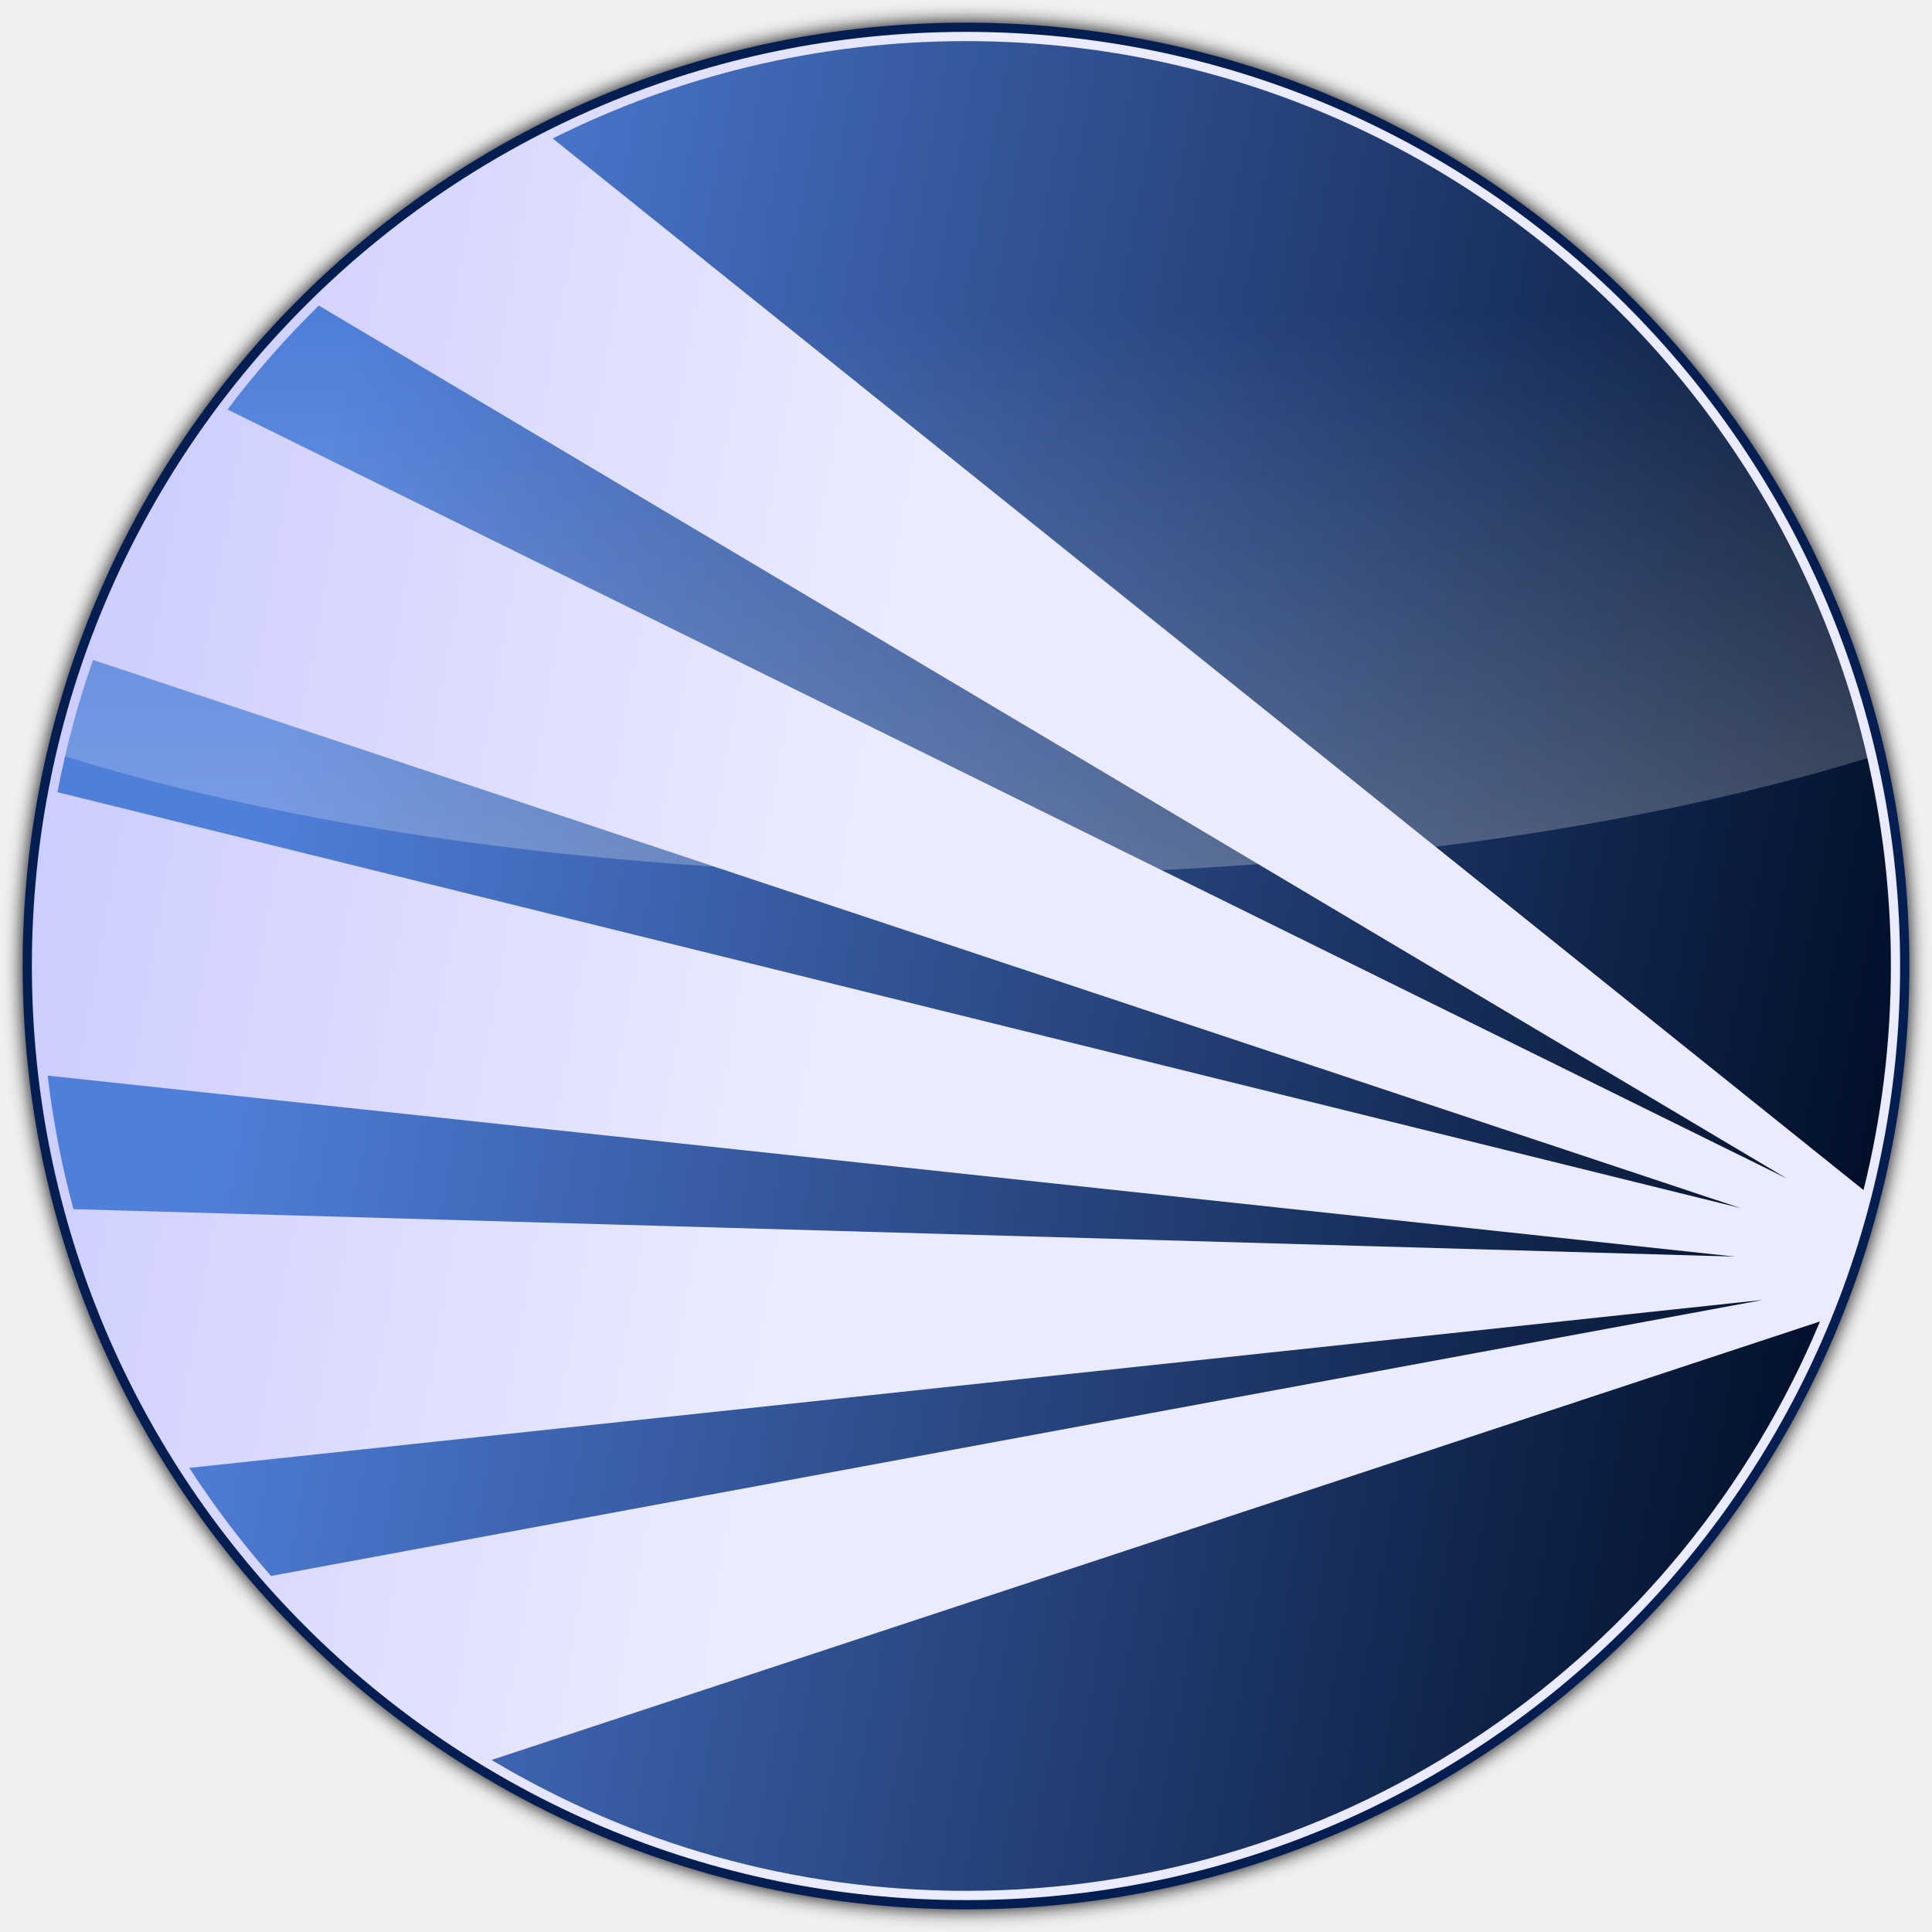
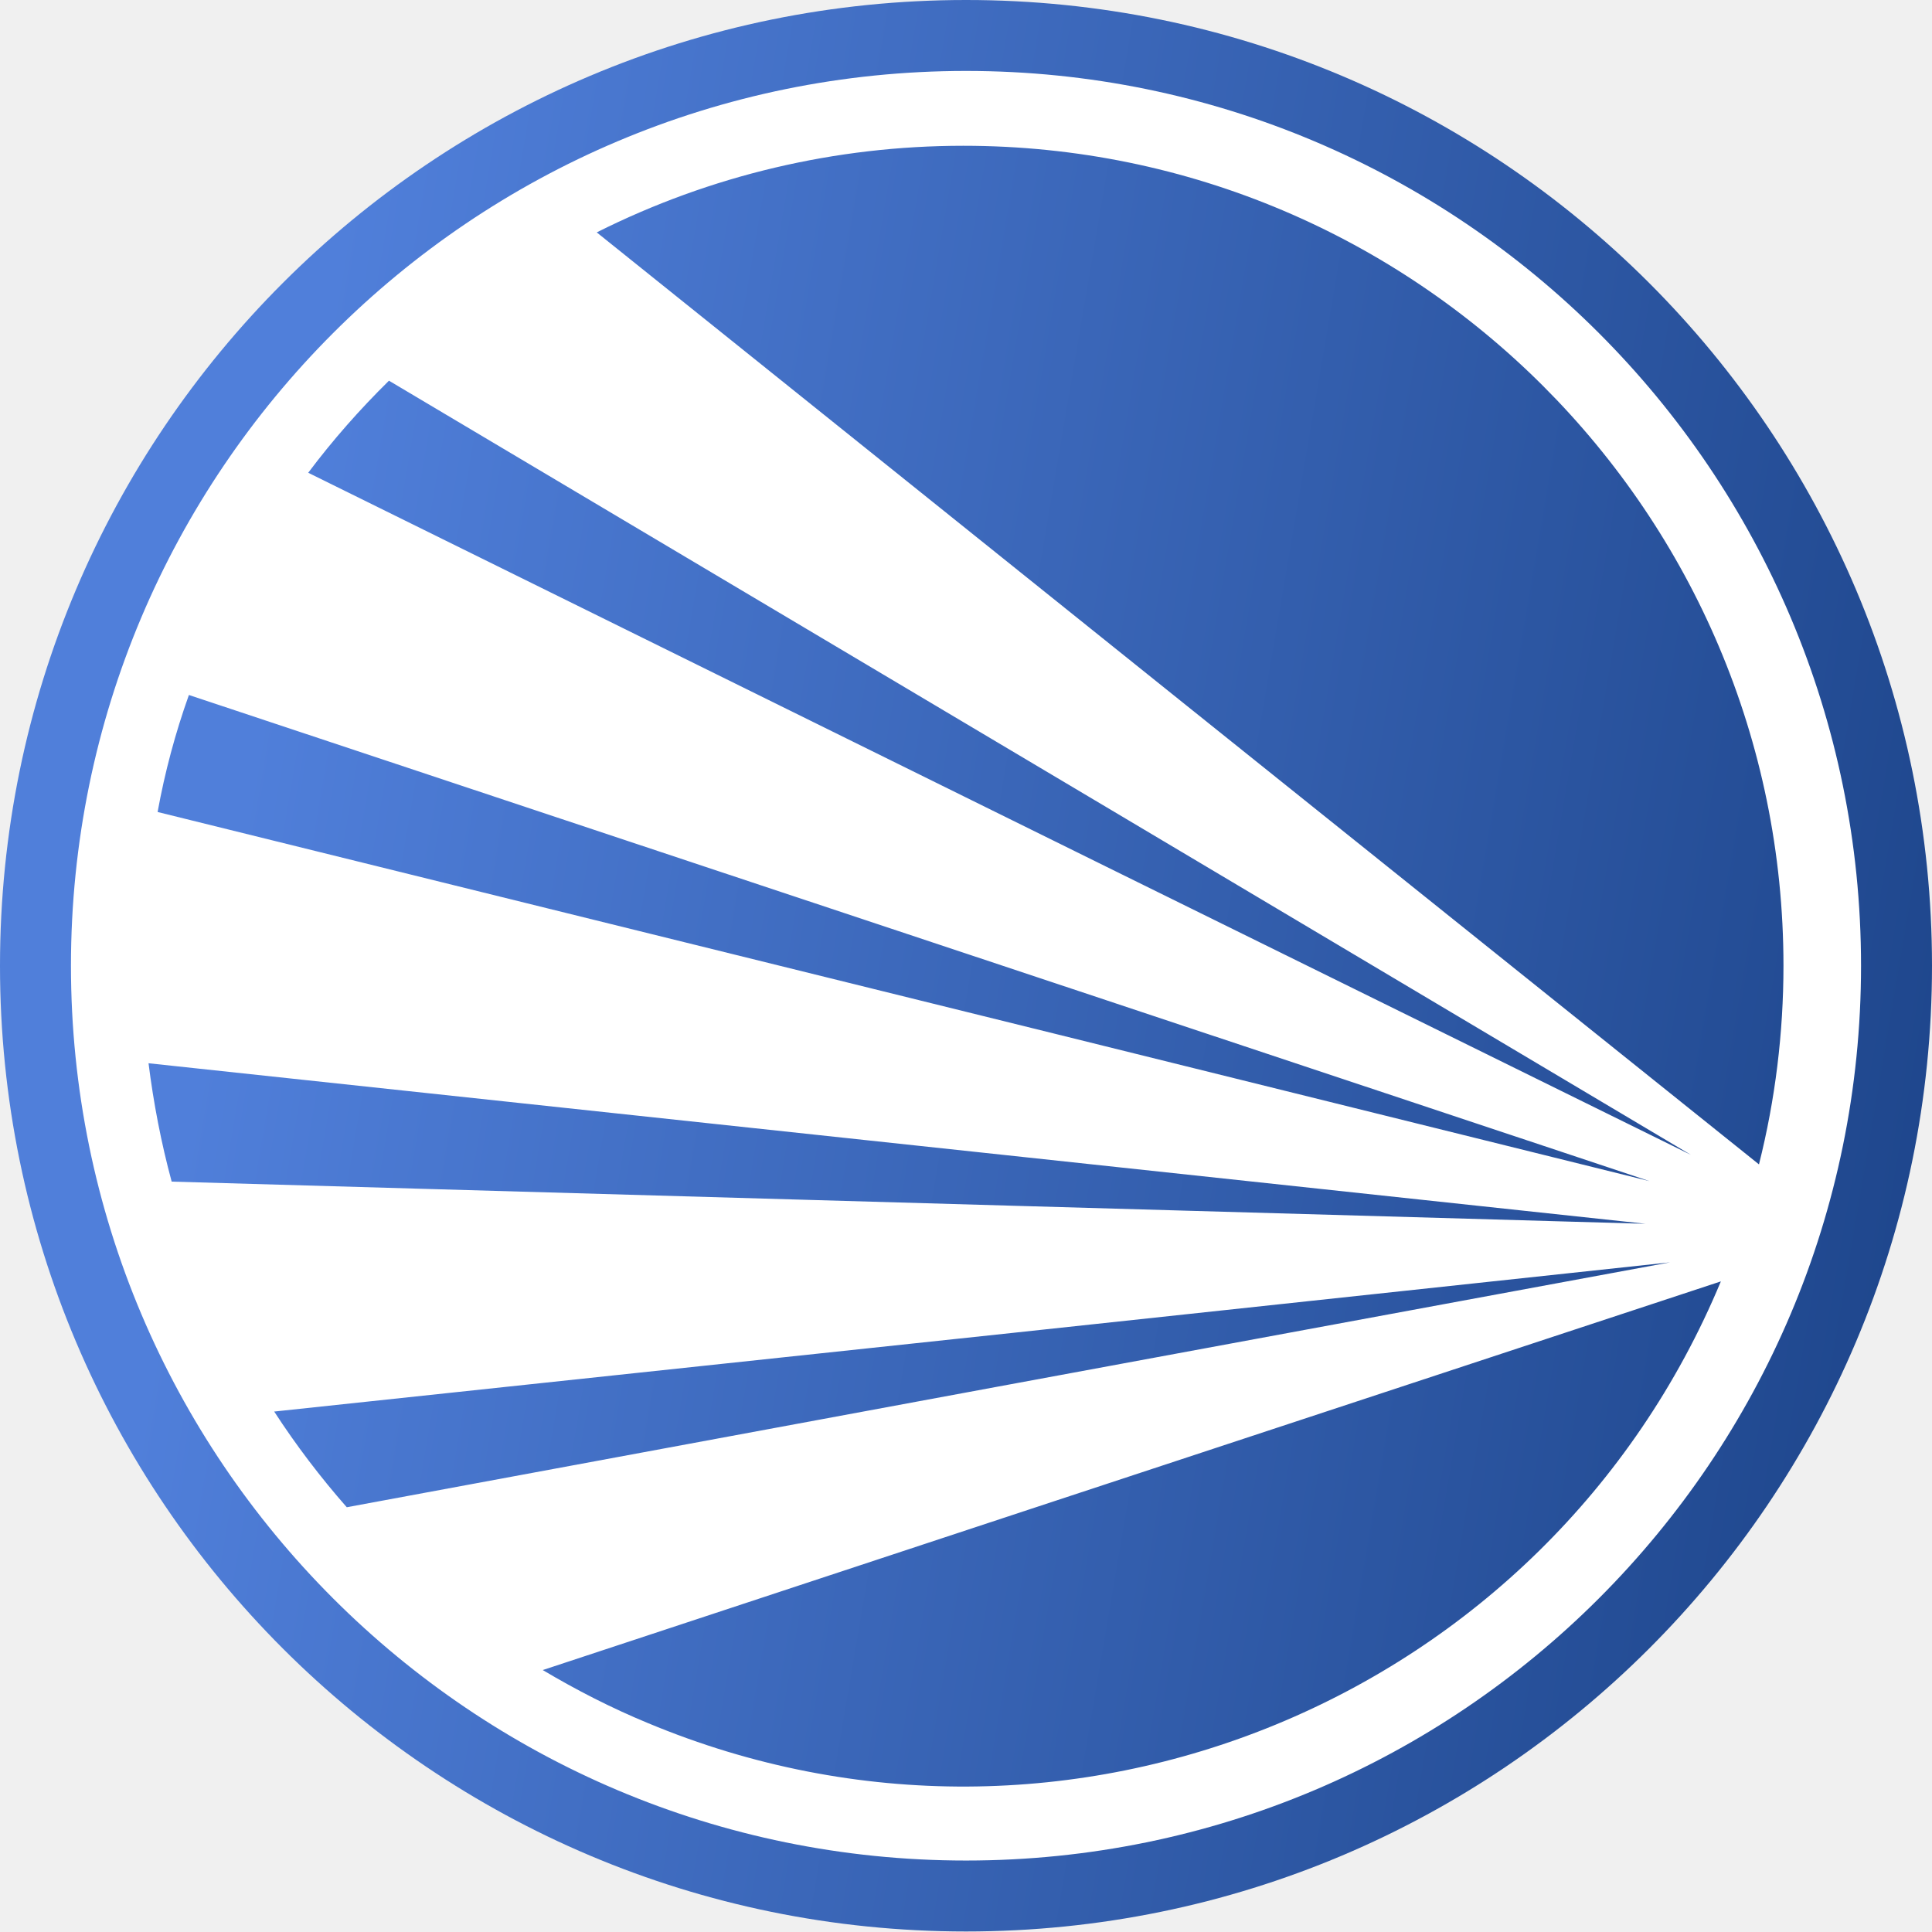
- <svg xmlns="http://www.w3.org/2000/svg" xmlns:xlink="http://www.w3.org/1999/xlink" width="467.392" height="467.392" id="svg5740" version="1.0" style="display:inline">
-   <defs id="defs5742">
-     <linearGradient id="linearGradient3208">
-       <stop style="stop-color:#ffffff;stop-opacity:0.251;" offset="0" id="stop3210" />
-       <stop style="stop-color:#ffffff;stop-opacity:0;" offset="1" id="stop3212" />
-     </linearGradient>
-     <linearGradient id="linearGradient3195">
-       <stop style="stop-color:#cdcdff;stop-opacity:1;" offset="0" id="stop3197" />
-       <stop style="stop-color:#ebebff;stop-opacity:1;" offset="1" id="stop3199" />
-     </linearGradient>
-     <linearGradient id="linearGradient6359">
-       <stop style="stop-color:#000d26;stop-opacity:1;" offset="0" id="stop6361" />
-       <stop style="stop-color:#507fda;stop-opacity:1;" offset="1" id="stop6363" />
-     </linearGradient>
-     <filter id="filter6926" color-interpolation-filters="sRGB">
-       <feGaussianBlur stdDeviation="3.577" id="feGaussianBlur6928" />
-     </filter>
-     <linearGradient xlink:href="#linearGradient3208" id="linearGradient3214" x1="470.259" y1="276.689" x2="463.23" y2="14.823" gradientUnits="userSpaceOnUse" />
-     <linearGradient xlink:href="#linearGradient3208" id="linearGradient3229" gradientUnits="userSpaceOnUse" x1="470.259" y1="276.689" x2="463.23" y2="14.823" />
-     <linearGradient xlink:href="#linearGradient3208" id="linearGradient3279" gradientUnits="userSpaceOnUse" x1="470.259" y1="276.689" x2="463.23" y2="14.823" />
-     <linearGradient xlink:href="#linearGradient3208" id="linearGradient3287" gradientUnits="userSpaceOnUse" x1="470.259" y1="276.689" x2="463.23" y2="14.823" gradientTransform="matrix(1.112245,0,0,1.203774,-57.29825,4.884932)" />
-     <linearGradient xlink:href="#linearGradient3195" id="linearGradient3196" gradientUnits="userSpaceOnUse" x1="117.593" y1="384.058" x2="418.21" y2="436.038" />
-     <linearGradient xlink:href="#linearGradient6359" id="linearGradient3198" gradientUnits="userSpaceOnUse" x1="815.75" y1="480.558" x2="201.106" y2="371.859" />
-     <linearGradient xlink:href="#linearGradient3208" id="linearGradient3200" gradientUnits="userSpaceOnUse" gradientTransform="matrix(1.112245,0,0,1.203774,-57.29825,4.884932)" x1="470.259" y1="276.689" x2="469.449" y2="104.3" />
-     <linearGradient xlink:href="#linearGradient3195" id="linearGradient3215" gradientUnits="userSpaceOnUse" x1="117.593" y1="384.058" x2="418.21" y2="436.038" />
-     <linearGradient xlink:href="#linearGradient6359" id="linearGradient3217" gradientUnits="userSpaceOnUse" x1="815.75" y1="480.558" x2="201.106" y2="371.859" />
-     <linearGradient xlink:href="#linearGradient3208" id="linearGradient3219" gradientUnits="userSpaceOnUse" gradientTransform="matrix(1.112245,0,0,1.203774,-57.29825,4.884932)" x1="470.259" y1="276.689" x2="469.449" y2="104.3" />
-     <linearGradient xlink:href="#linearGradient3208" id="linearGradient4010" gradientUnits="userSpaceOnUse" gradientTransform="matrix(0.7247086,0,0,0.7843464,-109.4206,-2.132592)" x1="470.259" y1="276.689" x2="469.449" y2="104.3" />
-     <linearGradient xlink:href="#linearGradient6359" id="linearGradient4013" gradientUnits="userSpaceOnUse" x1="815.75" y1="480.558" x2="201.106" y2="371.859" gradientTransform="matrix(0.6515729,0,0,0.6515729,-72.08667,-5.315482)" />
-     <linearGradient xlink:href="#linearGradient3195" id="linearGradient4047" gradientUnits="userSpaceOnUse" x1="117.593" y1="384.058" x2="418.21" y2="436.038" />
-     <linearGradient xlink:href="#linearGradient6359" id="linearGradient4049" gradientUnits="userSpaceOnUse" x1="815.75" y1="480.558" x2="201.106" y2="371.859" />
-     <linearGradient xlink:href="#linearGradient3208" id="linearGradient4051" gradientUnits="userSpaceOnUse" gradientTransform="matrix(1.112245,0,0,1.203774,-57.29825,4.884932)" x1="470.259" y1="276.689" x2="469.449" y2="104.3" />
-     <linearGradient xlink:href="#linearGradient3195" id="linearGradient4053" gradientUnits="userSpaceOnUse" x1="117.593" y1="384.058" x2="418.21" y2="436.038" />
-     <linearGradient xlink:href="#linearGradient6359" id="linearGradient4055" gradientUnits="userSpaceOnUse" gradientTransform="matrix(0.6515729,0,0,0.6515729,-72.08667,-5.315482)" x1="815.75" y1="480.558" x2="201.106" y2="371.859" />
-     <linearGradient xlink:href="#linearGradient3208" id="linearGradient4057" gradientUnits="userSpaceOnUse" gradientTransform="matrix(0.7247086,0,0,0.7843464,-109.4206,-2.132592)" x1="470.259" y1="276.689" x2="469.449" y2="104.3" />
-   </defs>
-   <g id="layer1" style="display:inline" transform="translate(-11.87203,-13.17185)" />
-   <g id="layer5" style="display:inline" transform="translate(-11.87203,-13.17185)" />
-   <g id="layer3" style="display:inline" transform="translate(-11.87203,-13.17185)" />
-   <g id="layer2" style="display:inline" transform="translate(-11.87203,-13.17185)" />
-   <g id="layer6" style="display:inline" transform="translate(-11.87203,-13.17185)">
-     <g id="g4018" transform="translate(9.881733,9.881733)">
-       <path transform="matrix(0.6379835,0,0,0.6379835,-67.55461,-15.18929)" d="m 833.03,395.269 c 0,197.563 -160.156,357.719 -357.719,357.719 -197.563,0 -357.719,-160.156 -357.719,-357.719 0,-197.563 160.156,-357.719 357.719,-357.719 197.563,0 357.719,160.156 357.719,357.719 z" id="path6903" style="fill:#000000;fill-opacity:1;fill-rule:nonzero;stroke:none;display:inline;filter:url(#filter6926)" />
-       <path style="fill:#051e52;fill-opacity:1;fill-rule:nonzero;stroke:none;display:inline" id="path6900" d="m 833.03,395.269 c 0,197.563 -160.156,357.719 -357.719,357.719 -197.563,0 -357.719,-160.156 -357.719,-357.719 0,-197.563 160.156,-357.719 357.719,-357.719 197.563,0 357.719,160.156 357.719,357.719 z" transform="matrix(0.6379835,0,0,0.6379835,-67.55461,-15.18929)" />
-       <path transform="matrix(0.6317287,0,0,0.6317287,-64.58166,-12.71699)" d="m 833.03,395.269 c 0,197.563 -160.156,357.719 -357.719,357.719 -197.563,0 -357.719,-160.156 -357.719,-357.719 0,-197.563 160.156,-357.719 357.719,-357.719 197.563,0 357.719,160.156 357.719,357.719 z" id="path6317" style="fill:url(#linearGradient4053);fill-opacity:1;fill-rule:nonzero;stroke:none;display:inline" />
-       <path id="path6327" d="m 235.68,13.234 c -35.928,0 -69.881,8.489 -99.976,23.558 L 296.724,165.967 452.816,291.191 c 4.325,-17.358 6.618,-35.512 6.618,-54.203 0,-123.507 -100.248,-223.754 -223.754,-223.754 z M 79.119,77.21 C 71.146,85.024 63.765,93.432 57.027,102.357 L 274.632,209.663 434.206,288.361 275.303,193.862 79.119,77.21 z M 24.489,162.953 c -3.628,10.338 -6.504,21.021 -8.593,31.988 L 260.175,255.293 422.987,295.528 260.216,241.366 24.489,162.953 z M 13.514,263.499 c 1.305,11.037 3.397,21.827 6.251,32.314 l 228.539,6.516 173.461,4.968 L 253.557,289.236 13.514,263.499 z M 428.505,317.763 249.79,336.842 47.782,358.405 c 5.959,9.199 12.565,17.941 19.771,26.144 L 244.456,351.808 428.505,317.763 z m 13.785,5.213 -188.366,62.184 -133.002,43.9 c 33.563,20.109 72.812,31.662 114.758,31.662 93.043,0 172.886,-56.879 206.61,-137.747 z" style="fill:url(#linearGradient4055);fill-opacity:1;fill-rule:nonzero;stroke:none;display:inline" />
-       <path id="path3203" d="m 235.68,13.234 c -35.928,0 -69.881,8.489 -99.976,23.558 l 161.02,129.174 52.553,42.169 c 39.148,-4.875 74.576,-12.226 104.455,-21.441 C 430.892,87.376 341.897,13.234 235.68,13.234 z M 79.119,77.21 c -7.973,7.814 -15.354,16.222 -22.092,25.147 l 217.605,107.306 8.328,4.113 c 7.914,-0.38 15.725,-0.858 23.436,-1.425 L 275.303,193.862 79.119,77.21 z M 24.489,162.953 c -2.662,7.585 -4.922,15.361 -6.76,23.294 42.624,13.317 96.713,22.783 156.948,26.674 L 24.489,162.953 z" style="fill:url(#linearGradient4057);fill-opacity:1;fill-rule:nonzero;stroke:none;display:inline" />
-     </g>
+ <svg xmlns="http://www.w3.org/2000/svg" version="1.1" id="svg5740" x="0px" y="0px" viewBox="0 0 453.021 452.898" xml:space="preserve" width="453.021" height="452.898">
+   <defs id="defs3418" />
+   <style type="text/css" id="style3407">
+ 	.st0{fill:url(#rect4108_1_);}
+ 	.st1{fill:#FFFFFF;}
+ </style>
+   <linearGradient id="rect4108_1_" gradientUnits="userSpaceOnUse" x1="472.422" y1="595.453" x2="58.062" y2="524.922" gradientTransform="matrix(0.9692373,0,0,0.9689741,28.93341,-281.3415)">
+     <stop offset="0" style="stop-color:#1E468C" id="stop3410" />
+     <stop offset="1" style="stop-color:#507FDA" id="stop3412" />
+   </linearGradient>
+   <g id="g3567" transform="translate(-30,-30)">
+     <path id="rect4108" d="M 256.509,30 A 226.511,226.449 0 0 0 30,256.448 226.511,226.449 0 0 0 256.509,482.898 226.511,226.449 0 0 0 483.021,256.448 226.511,226.449 0 0 0 256.509,30 Z" style="fill:url(#rect4108_1_)" />
+     <path style="fill:#ffffff" d="m 256.51,46.634 c -115.945,0 -209.872,94.007 -209.872,209.815 0,115.808 93.926,209.815 209.872,209.815 115.945,0 209.872,-94.007 209.872,-209.815 0,-115.808 -93.926,-209.815 -209.872,-209.815 z m -0.638,17.547 c 106.159,0 192.321,86.138 192.321,192.268 0,15.739 -1.915,31.371 -5.744,46.578 L 308.313,195.514 169.924,84.492 C 196.623,71.093 225.982,64.181 255.872,64.181 Z M 121.205,119.266 289.911,219.548 426.493,300.794 289.273,233.16 102.271,140.854 c 5.744,-7.657 12.126,-14.888 18.934,-21.588 z M 74.295,192.962 276.934,260.384 416.813,306.962 276.934,272.294 66.955,220.399 c 1.702,-9.358 4.149,-18.504 7.34,-27.437 z m -9.467,86.351 206.362,22.119 144.666,15.526 -149.134,-4.254 -196.469,-5.636 c -2.447,-9.039 -4.255,-18.397 -5.425,-27.756 l 0,0 z M 421.6,325.997 263.425,355.242 111.313,383.422 C 105.143,376.404 99.399,368.853 94.293,360.984 L 267.998,342.48 421.6,325.997 Z m 11.914,4.466 c -40.847,98.048 -153.495,144.52 -251.57,103.578 -8.51,-3.509 -16.807,-7.763 -24.678,-12.442 l 114.35,-37.752 161.898,-53.384 z" class="st1" id="path6317" />
  </g>
</svg>
